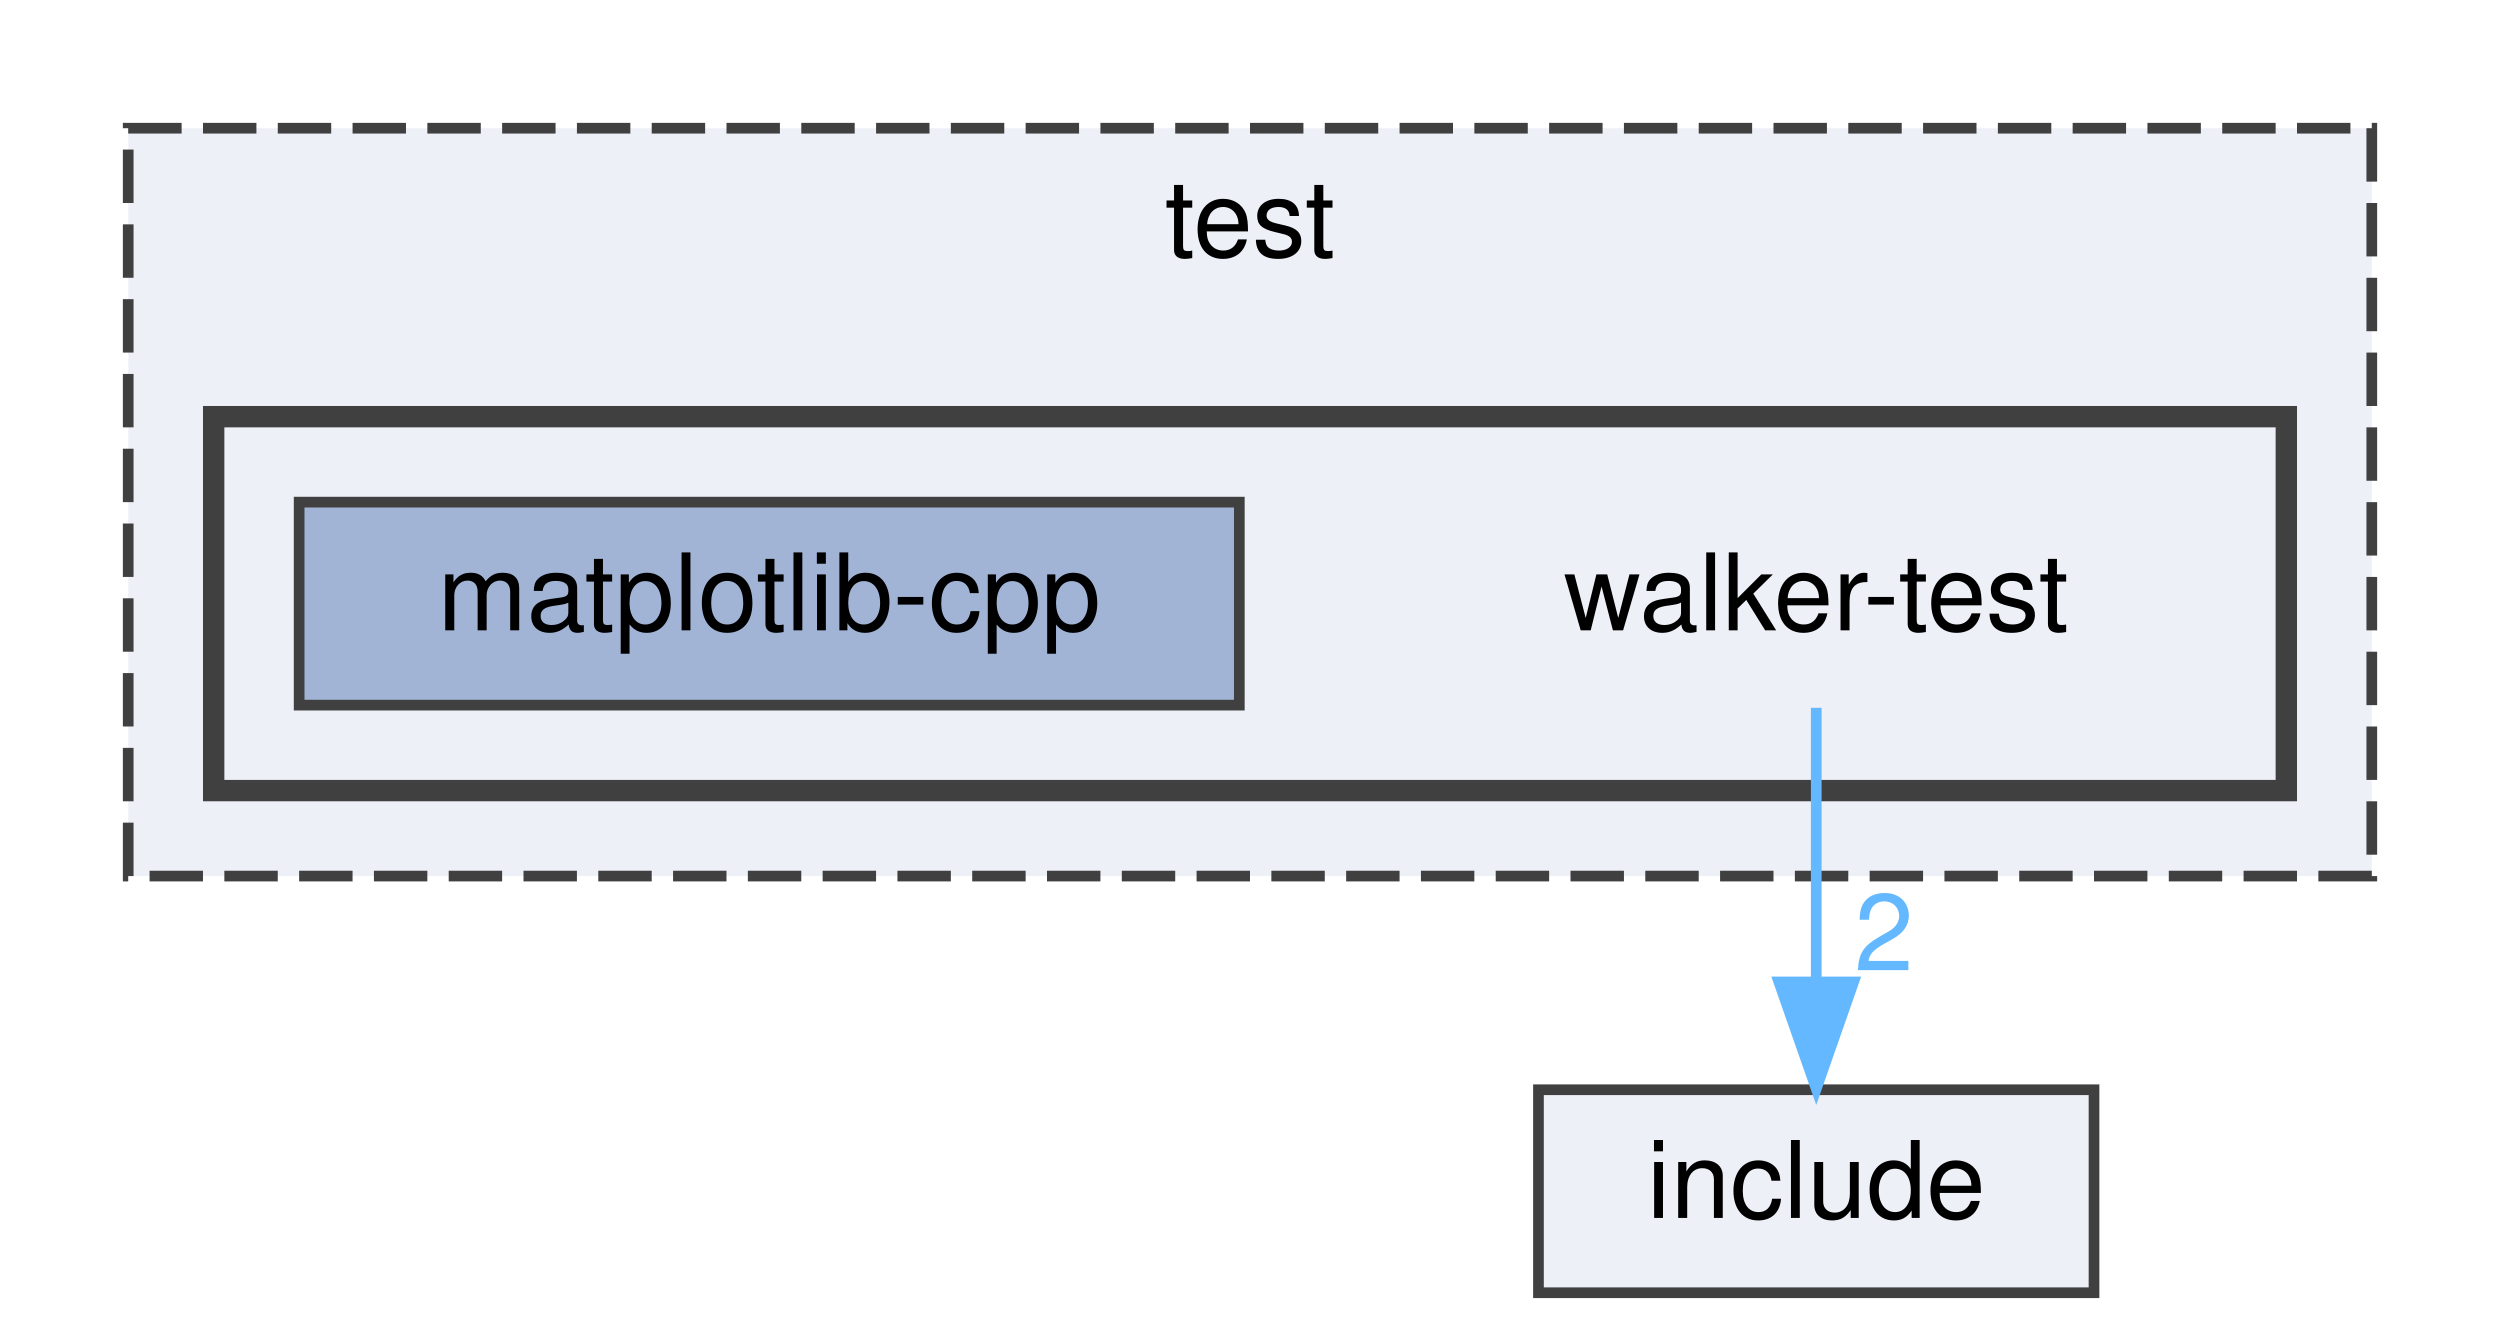
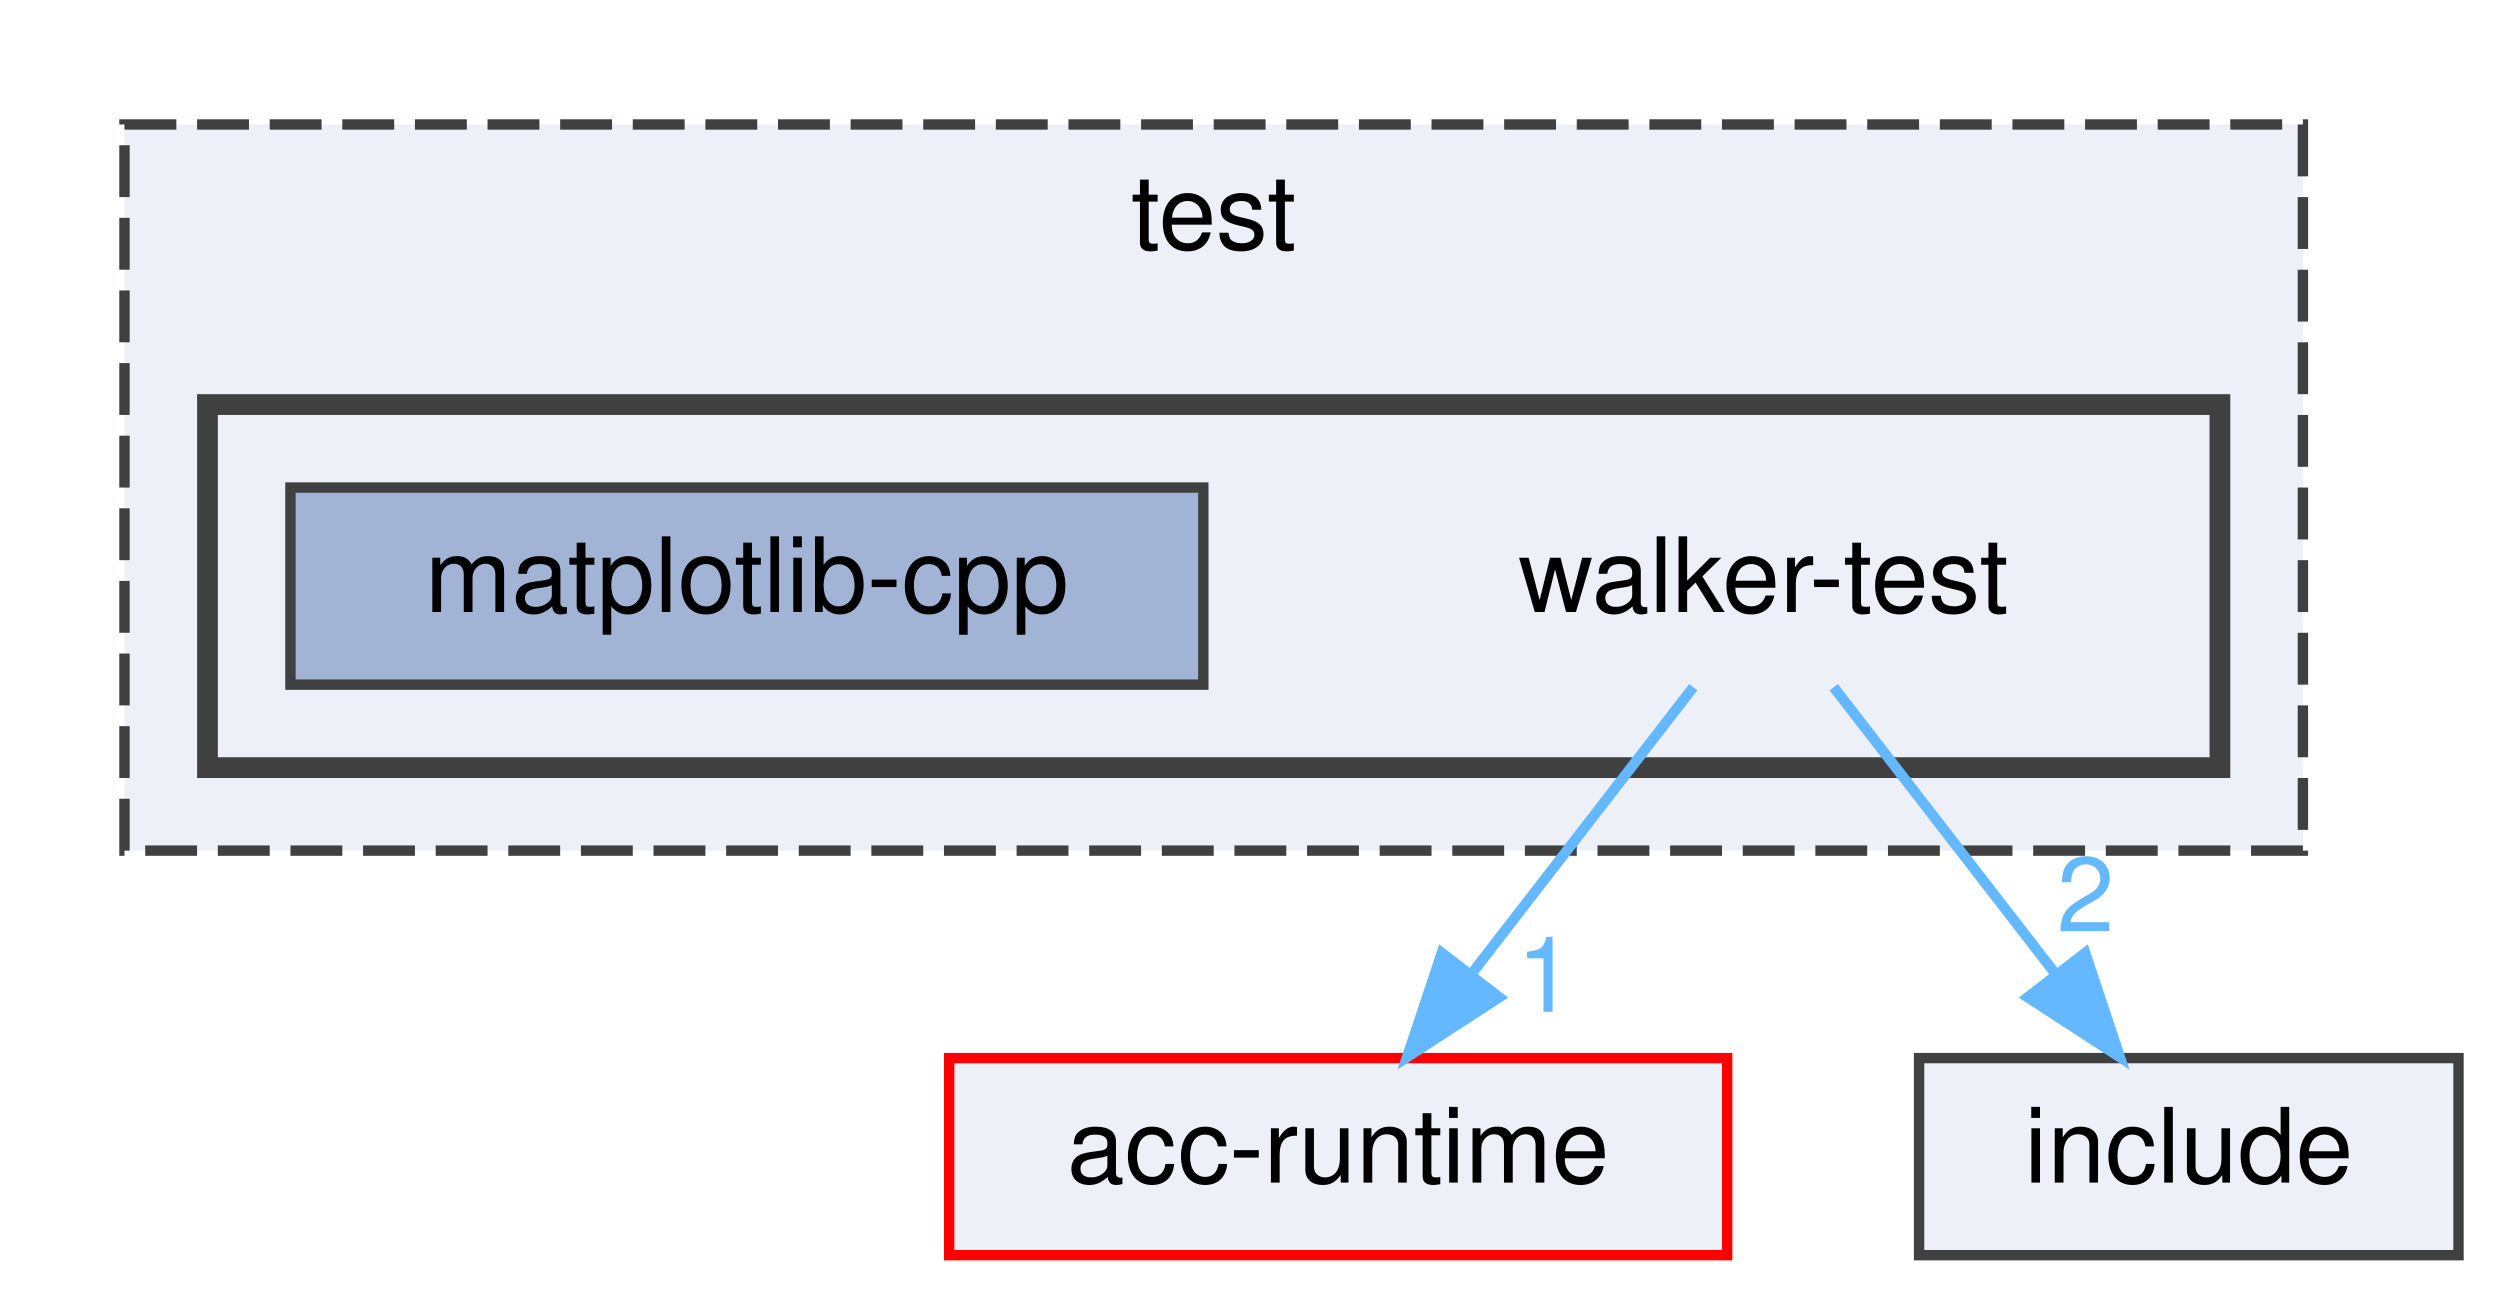
- <svg xmlns="http://www.w3.org/2000/svg" xmlns:xlink="http://www.w3.org/1999/xlink" width="234pt" height="125pt" viewBox="0.00 0.00 234.00 125.00">
+ <svg xmlns="http://www.w3.org/2000/svg" xmlns:xlink="http://www.w3.org/1999/xlink" width="241pt" height="125pt" viewBox="0.00 0.00 241.00 125.00">
  <g id="graph0" class="graph" transform="scale(1 1) rotate(0) translate(4 121)">
    <g id="clust1" class="cluster">
      <g id="a_clust1">
        <a xlink:href="dir_13e138d54eb8818da29c3992edef070a.html" target="_top" xlink:title="test">
          <polygon fill="#edf0f7" stroke="#404040" stroke-dasharray="5,2" points="8,-39 8,-109 218,-109 218,-39 8,-39" />
          <text text-anchor="middle" x="113" y="-97" font-family="Helvetica,sans-Serif" font-size="10.00">test</text>
        </a>
      </g>
    </g>
    <g id="clust2" class="cluster">
      <g id="a_clust2">
        <a xlink:href="dir_6a85564ead4481cc61a547d4bf79e1c2.html" target="_top">
          <polygon fill="#edf0f7" stroke="#404040" stroke-width="2" points="16,-47 16,-82 210,-82 210,-47 16,-47" />
        </a>
      </g>
    </g>
    <g id="node1" class="node">
      <text text-anchor="middle" x="166" y="-62" font-family="Helvetica,sans-Serif" font-size="10.00">walker-test</text>
    </g>
    <g id="node3" class="node">
      <g id="a_node3">
-         <a xlink:href="dir_d44c64559bbebec7f509842c48db8b23.html" target="_top" xlink:title="include">
-           <polygon fill="#edf0f7" stroke="#404040" points="192,-19 140,-19 140,0 192,0 192,-19" />
-           <text text-anchor="middle" x="166" y="-7" font-family="Helvetica,sans-Serif" font-size="10.00">include</text>
+         <a xlink:href="dir_2dc8787002676dc565357b7cfa0121df.html" target="_top" xlink:title="acc-runtime">
+           <polygon fill="#edf0f7" stroke="red" points="162.5,-19 87.5,-19 87.5,0 162.5,0 162.5,-19" />
+           <text text-anchor="middle" x="125" y="-7" font-family="Helvetica,sans-Serif" font-size="10.00">acc-runtime</text>
        </a>
      </g>
    </g>
    <g id="edge1" class="edge">
      <g id="a_edge1">
-         <a xlink:href="dir_000085_000040.html" target="_top">
-           <path fill="none" stroke="#63b8ff" d="M166,-54.75C166,-47.8 166,-37.85 166,-29.13" />
-           <polygon fill="#63b8ff" stroke="#63b8ff" points="169.5,-29.09 166,-19.09 162.5,-29.09 169.5,-29.09" />
+         <a xlink:href="dir_000074_000005.html" target="_top">
+           <path fill="none" stroke="#63b8ff" d="M159.23,-54.75C153.44,-47.26 144.94,-36.28 137.86,-27.13" />
+           <polygon fill="#63b8ff" stroke="#63b8ff" points="140.53,-24.86 131.64,-19.09 134.99,-29.14 140.53,-24.86" />
        </a>
      </g>
      <g id="a_edge1-headlabel">
-         <a xlink:href="dir_000085_000040.html" target="_top" xlink:title="2">
-           <text text-anchor="middle" x="172.34" y="-30.18" font-family="Helvetica,sans-Serif" font-size="10.00" fill="#63b8ff">2</text>
+         <a xlink:href="dir_000074_000005.html" target="_top" xlink:title="1">
+           <text text-anchor="middle" x="144.98" y="-23.46" font-family="Helvetica,sans-Serif" font-size="10.00" fill="#63b8ff">1</text>
+         </a>
+       </g>
+     </g>
+     <g id="node4" class="node">
+       <g id="a_node4">
+         <a xlink:href="dir_d44c64559bbebec7f509842c48db8b23.html" target="_top" xlink:title="include">
+           <polygon fill="#edf0f7" stroke="#404040" points="233,-19 181,-19 181,0 233,0 233,-19" />
+           <text text-anchor="middle" x="207" y="-7" font-family="Helvetica,sans-Serif" font-size="10.00">include</text>
+         </a>
+       </g>
+     </g>
+     <g id="edge2" class="edge">
+       <g id="a_edge2">
+         <a xlink:href="dir_000074_000030.html" target="_top">
+           <path fill="none" stroke="#63b8ff" d="M172.77,-54.75C178.56,-47.26 187.06,-36.28 194.14,-27.13" />
+           <polygon fill="#63b8ff" stroke="#63b8ff" points="197.01,-29.14 200.36,-19.09 191.47,-24.86 197.01,-29.14" />
+         </a>
+       </g>
+       <g id="a_edge2-headlabel">
+         <a xlink:href="dir_000074_000030.html" target="_top" xlink:title="2">
+           <text text-anchor="middle" x="197.05" y="-31.22" font-family="Helvetica,sans-Serif" font-size="10.00" fill="#63b8ff">2</text>
        </a>
      </g>
    </g>
    <g id="node2" class="node">
      <g id="a_node2">
        <a xlink:href="dir_d4772c17d94b8f221c3940cdfd6e5d95.html" target="_top" xlink:title="matplotlib-cpp">
          <polygon fill="#a2b4d6" stroke="#404040" points="112,-74 24,-74 24,-55 112,-55 112,-74" />
          <text text-anchor="middle" x="68" y="-62" font-family="Helvetica,sans-Serif" font-size="10.00">matplotlib-cpp</text>
        </a>
      </g>
    </g>
  </g>
</svg>
